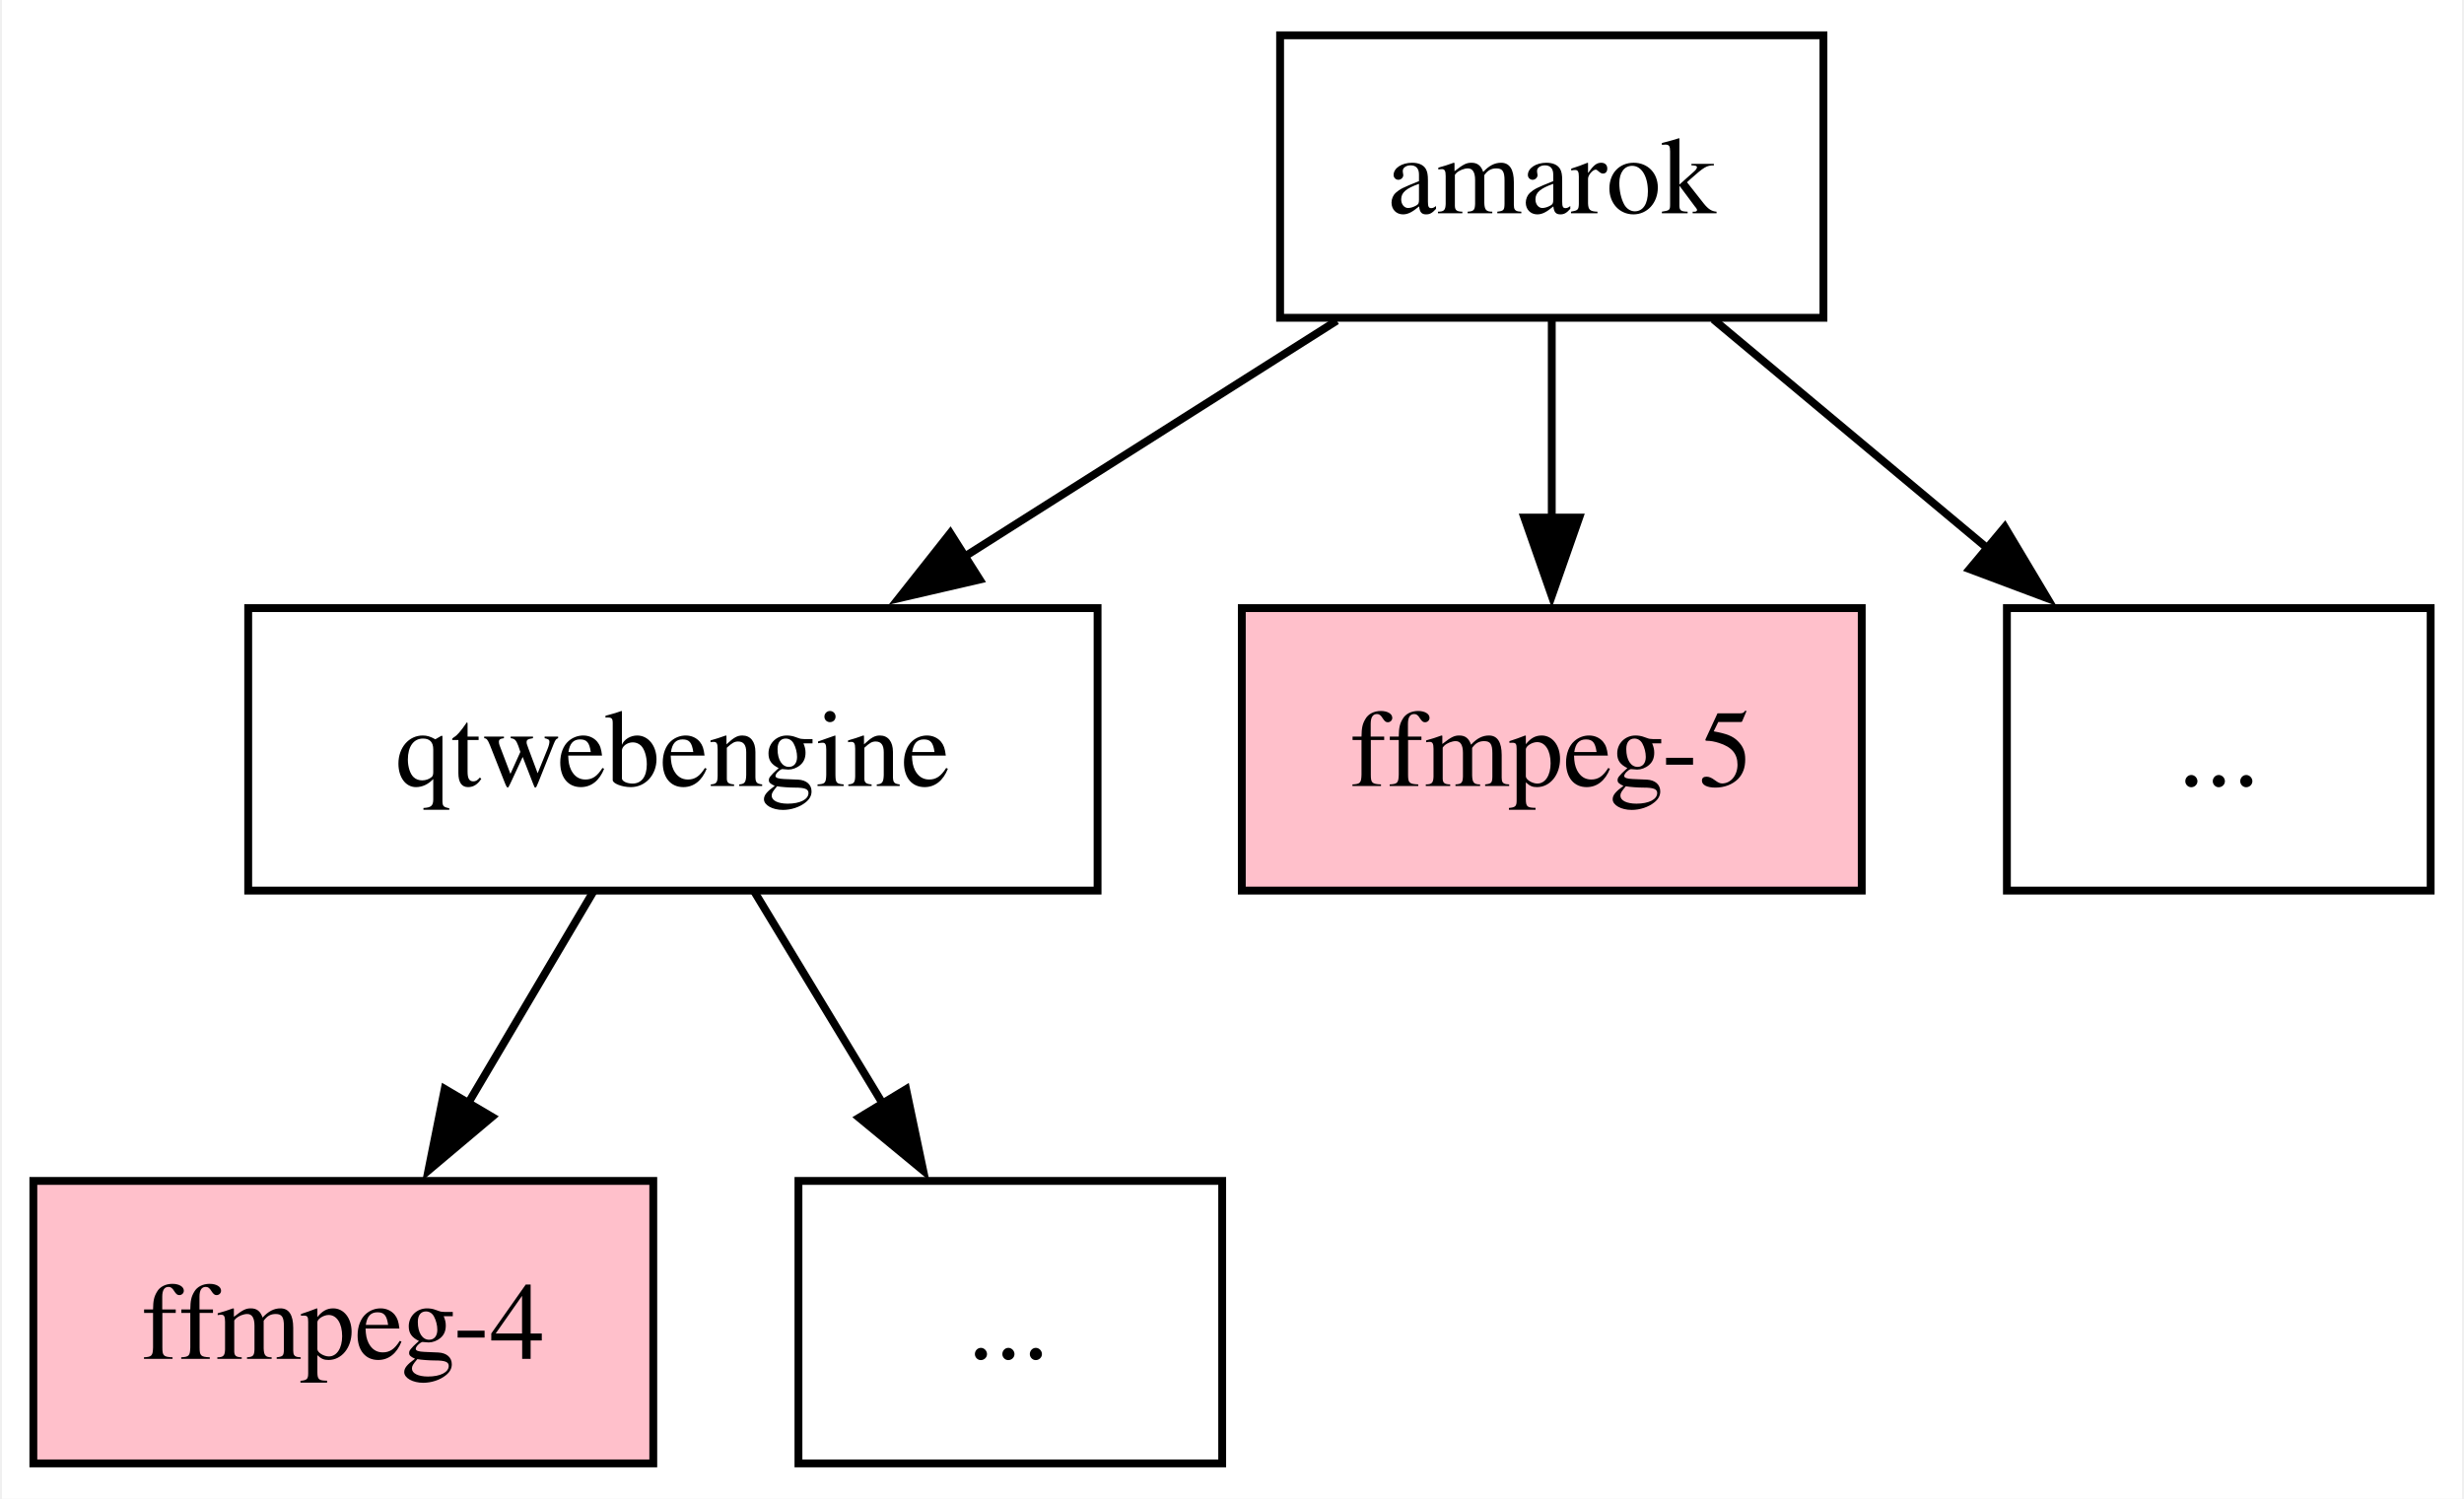
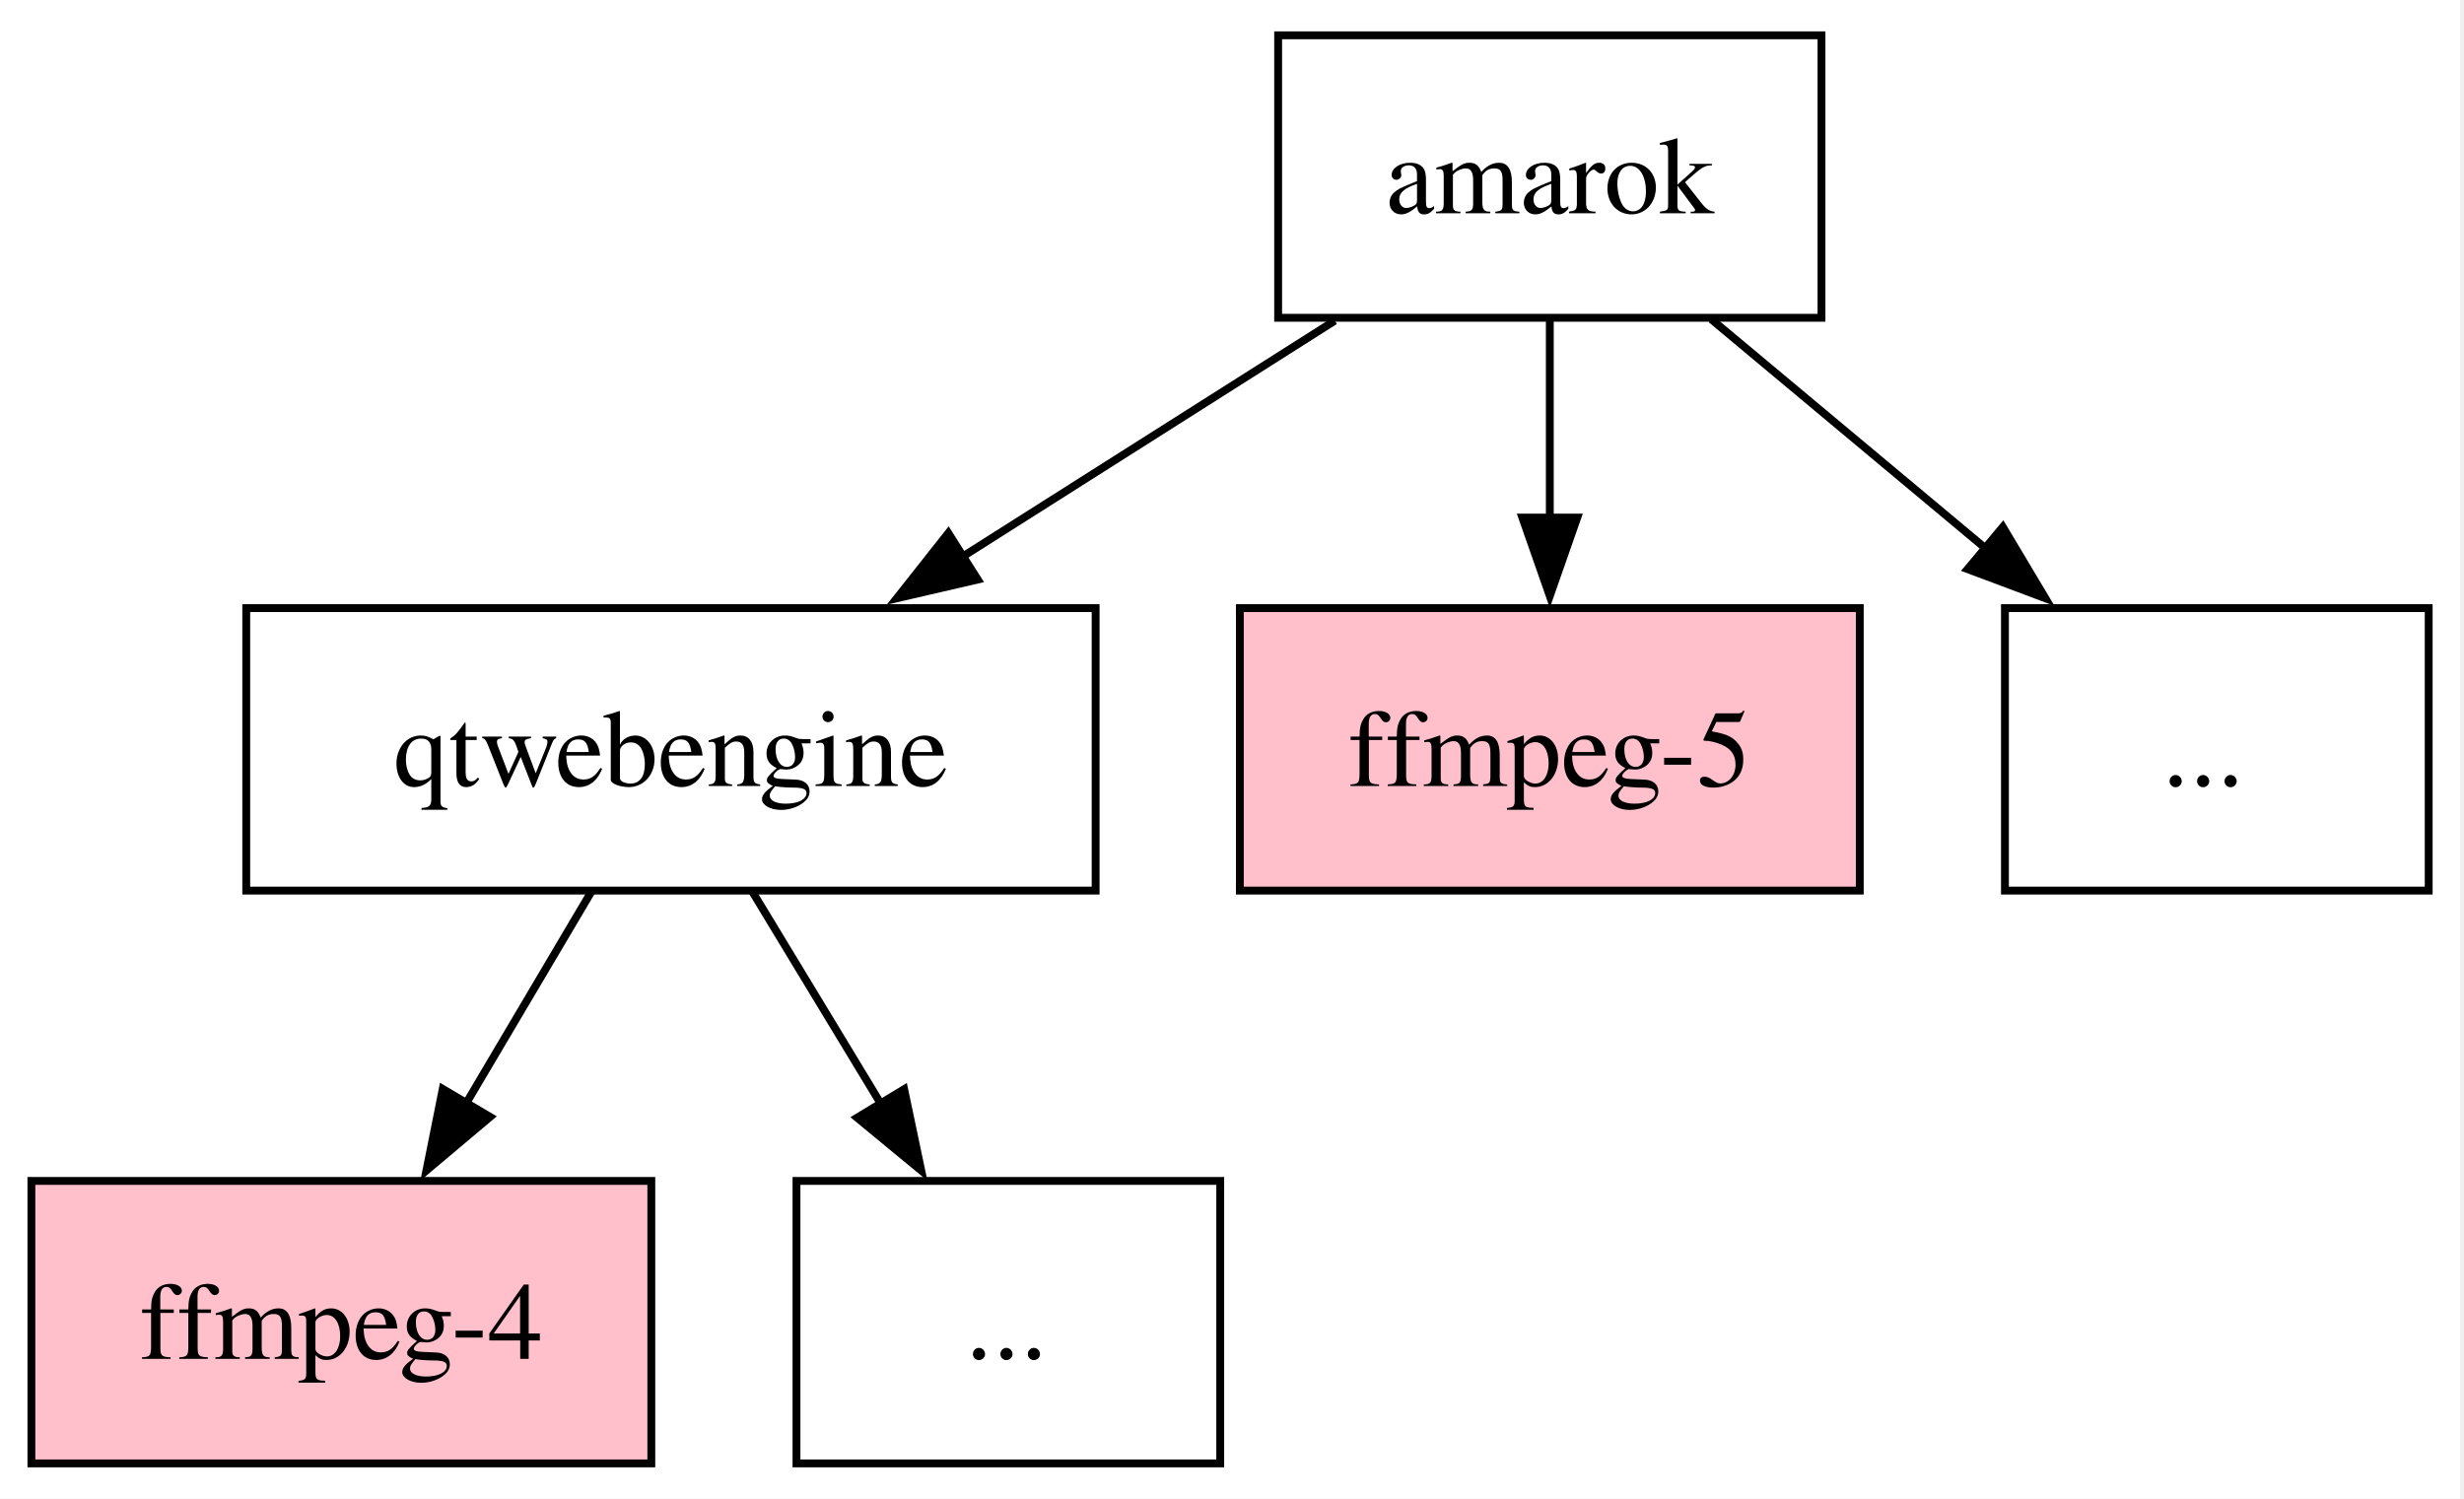
- <svg xmlns="http://www.w3.org/2000/svg" width="314pt" height="191pt" viewBox="0.00 0.00 313.50 191.00">
+ <svg xmlns="http://www.w3.org/2000/svg" width="314pt" height="191pt" viewBox="0.00 0.00 314.00 191.00">
  <g id="graph0" class="graph" transform="scale(1 1) rotate(0) translate(4 187)">
    <polygon fill="white" stroke="none" points="-4,4 -4,-187 309.5,-187 309.5,4 -4,4" />
    <g id="node1" class="node">
      <polygon fill="none" stroke="black" points="27.38,-73.5 27.38,-109.5 135.62,-109.5 135.62,-73.5 27.38,-73.5" />
-       <text text-anchor="middle" x="81.5" y="-86.83" font-family="Times,serif" font-size="14.00">qtwebengine</text>
+       <text xml:space="preserve" text-anchor="middle" x="81.5" y="-86.83" font-family="Times,serif" font-size="14.00">qtwebengine</text>
    </g>
    <g id="node2" class="node">
      <polygon fill="pink" stroke="black" points="0,-0.5 0,-36.5 79,-36.5 79,-0.5 0,-0.5" />
-       <text text-anchor="middle" x="39.5" y="-13.82" font-family="Times,serif" font-size="14.00">ffmpeg-4</text>
+       <text xml:space="preserve" text-anchor="middle" x="39.5" y="-13.82" font-family="Times,serif" font-size="14.00">ffmpeg-4</text>
    </g>
    <g id="edge1" class="edge">
      <path fill="none" stroke="black" d="M71.33,-73.31C66.54,-65.2 60.7,-55.34 55.34,-46.28" />
      <polygon fill="black" stroke="black" points="58.45,-44.66 50.34,-37.83 52.42,-48.22 58.45,-44.66" />
    </g>
    <g id="node3" class="node">
      <polygon fill="none" stroke="black" points="97.5,-0.5 97.5,-36.5 151.5,-36.5 151.5,-0.5 97.5,-0.5" />
-       <text text-anchor="middle" x="124.25" y="-13.82" font-family="Times,serif" font-size="14.00">...</text>
+       <text xml:space="preserve" text-anchor="middle" x="124.25" y="-13.82" font-family="Times,serif" font-size="14.00">...</text>
    </g>
    <g id="edge2" class="edge">
      <path fill="none" stroke="black" d="M91.91,-73.31C96.82,-65.2 102.8,-55.34 108.28,-46.28" />
      <polygon fill="black" stroke="black" points="111.22,-48.19 113.4,-37.82 105.23,-44.56 111.22,-48.19" />
    </g>
    <g id="node4" class="node">
      <polygon fill="none" stroke="black" points="158.88,-146.5 158.88,-182.5 228.12,-182.5 228.12,-146.5 158.88,-146.5" />
-       <text text-anchor="middle" x="193.5" y="-159.82" font-family="Times,serif" font-size="14.00">amarok</text>
+       <text xml:space="preserve" text-anchor="middle" x="193.5" y="-159.82" font-family="Times,serif" font-size="14.00">amarok</text>
    </g>
    <g id="edge4" class="edge">
      <path fill="none" stroke="black" d="M166.1,-146.13C151.73,-137.02 133.92,-125.73 118.35,-115.86" />
      <polygon fill="black" stroke="black" points="120.6,-113.14 110.28,-110.75 116.85,-119.06 120.6,-113.14" />
    </g>
    <g id="node5" class="node">
      <polygon fill="pink" stroke="black" points="154,-73.5 154,-109.5 233,-109.5 233,-73.5 154,-73.5" />
-       <text text-anchor="middle" x="193.5" y="-86.83" font-family="Times,serif" font-size="14.00">ffmpeg-5</text>
+       <text xml:space="preserve" text-anchor="middle" x="193.5" y="-86.83" font-family="Times,serif" font-size="14.00">ffmpeg-5</text>
    </g>
    <g id="edge3" class="edge">
      <path fill="none" stroke="black" d="M193.5,-146.31C193.5,-138.73 193.5,-129.6 193.5,-121.04" />
      <polygon fill="black" stroke="black" points="197,-121.04 193.5,-111.04 190,-121.04 197,-121.04" />
    </g>
    <g id="node6" class="node">
      <polygon fill="none" stroke="black" points="251.5,-73.5 251.5,-109.5 305.5,-109.5 305.5,-73.5 251.5,-73.5" />
-       <text text-anchor="middle" x="278.5" y="-86.83" font-family="Times,serif" font-size="14.00">... </text>
+       <text xml:space="preserve" text-anchor="middle" x="278.5" y="-86.83" font-family="Times,serif" font-size="14.00">... </text>
    </g>
    <g id="edge5" class="edge">
      <path fill="none" stroke="black" d="M214.08,-146.31C224.65,-137.48 237.71,-126.57 249.3,-116.89" />
      <polygon fill="black" stroke="black" points="251.23,-119.84 256.66,-110.75 246.74,-114.47 251.23,-119.84" />
    </g>
  </g>
</svg>
